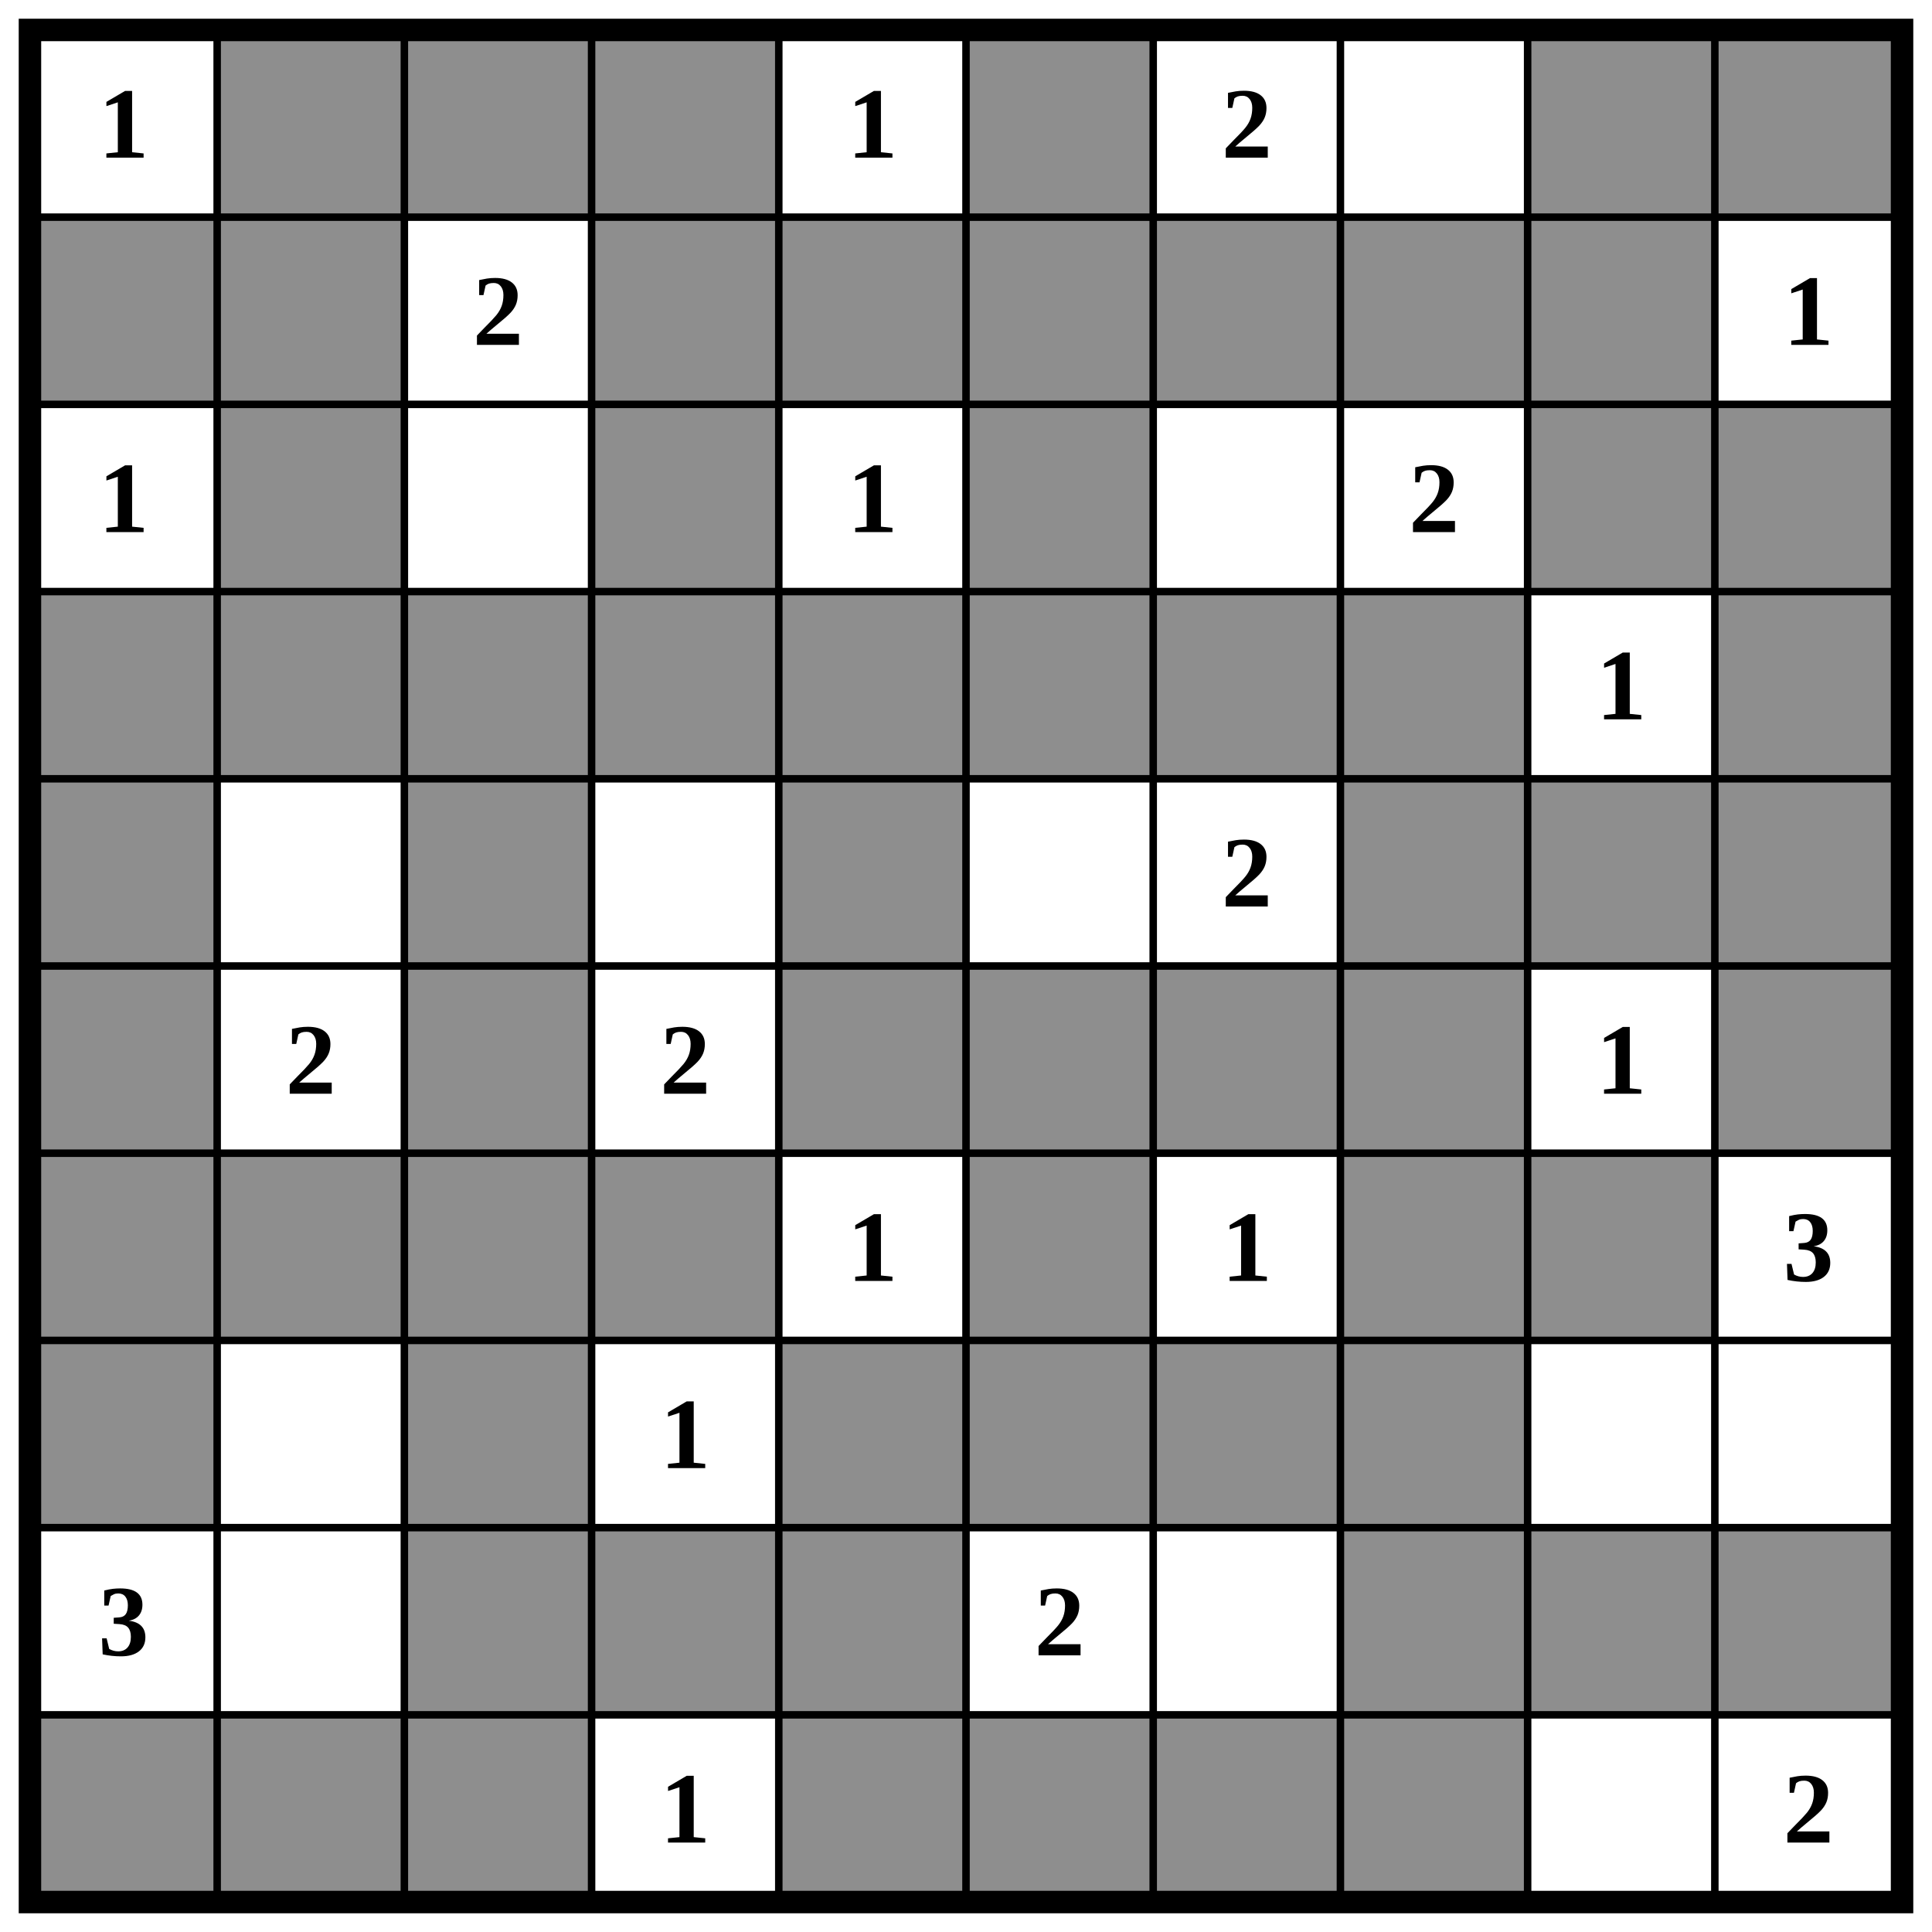
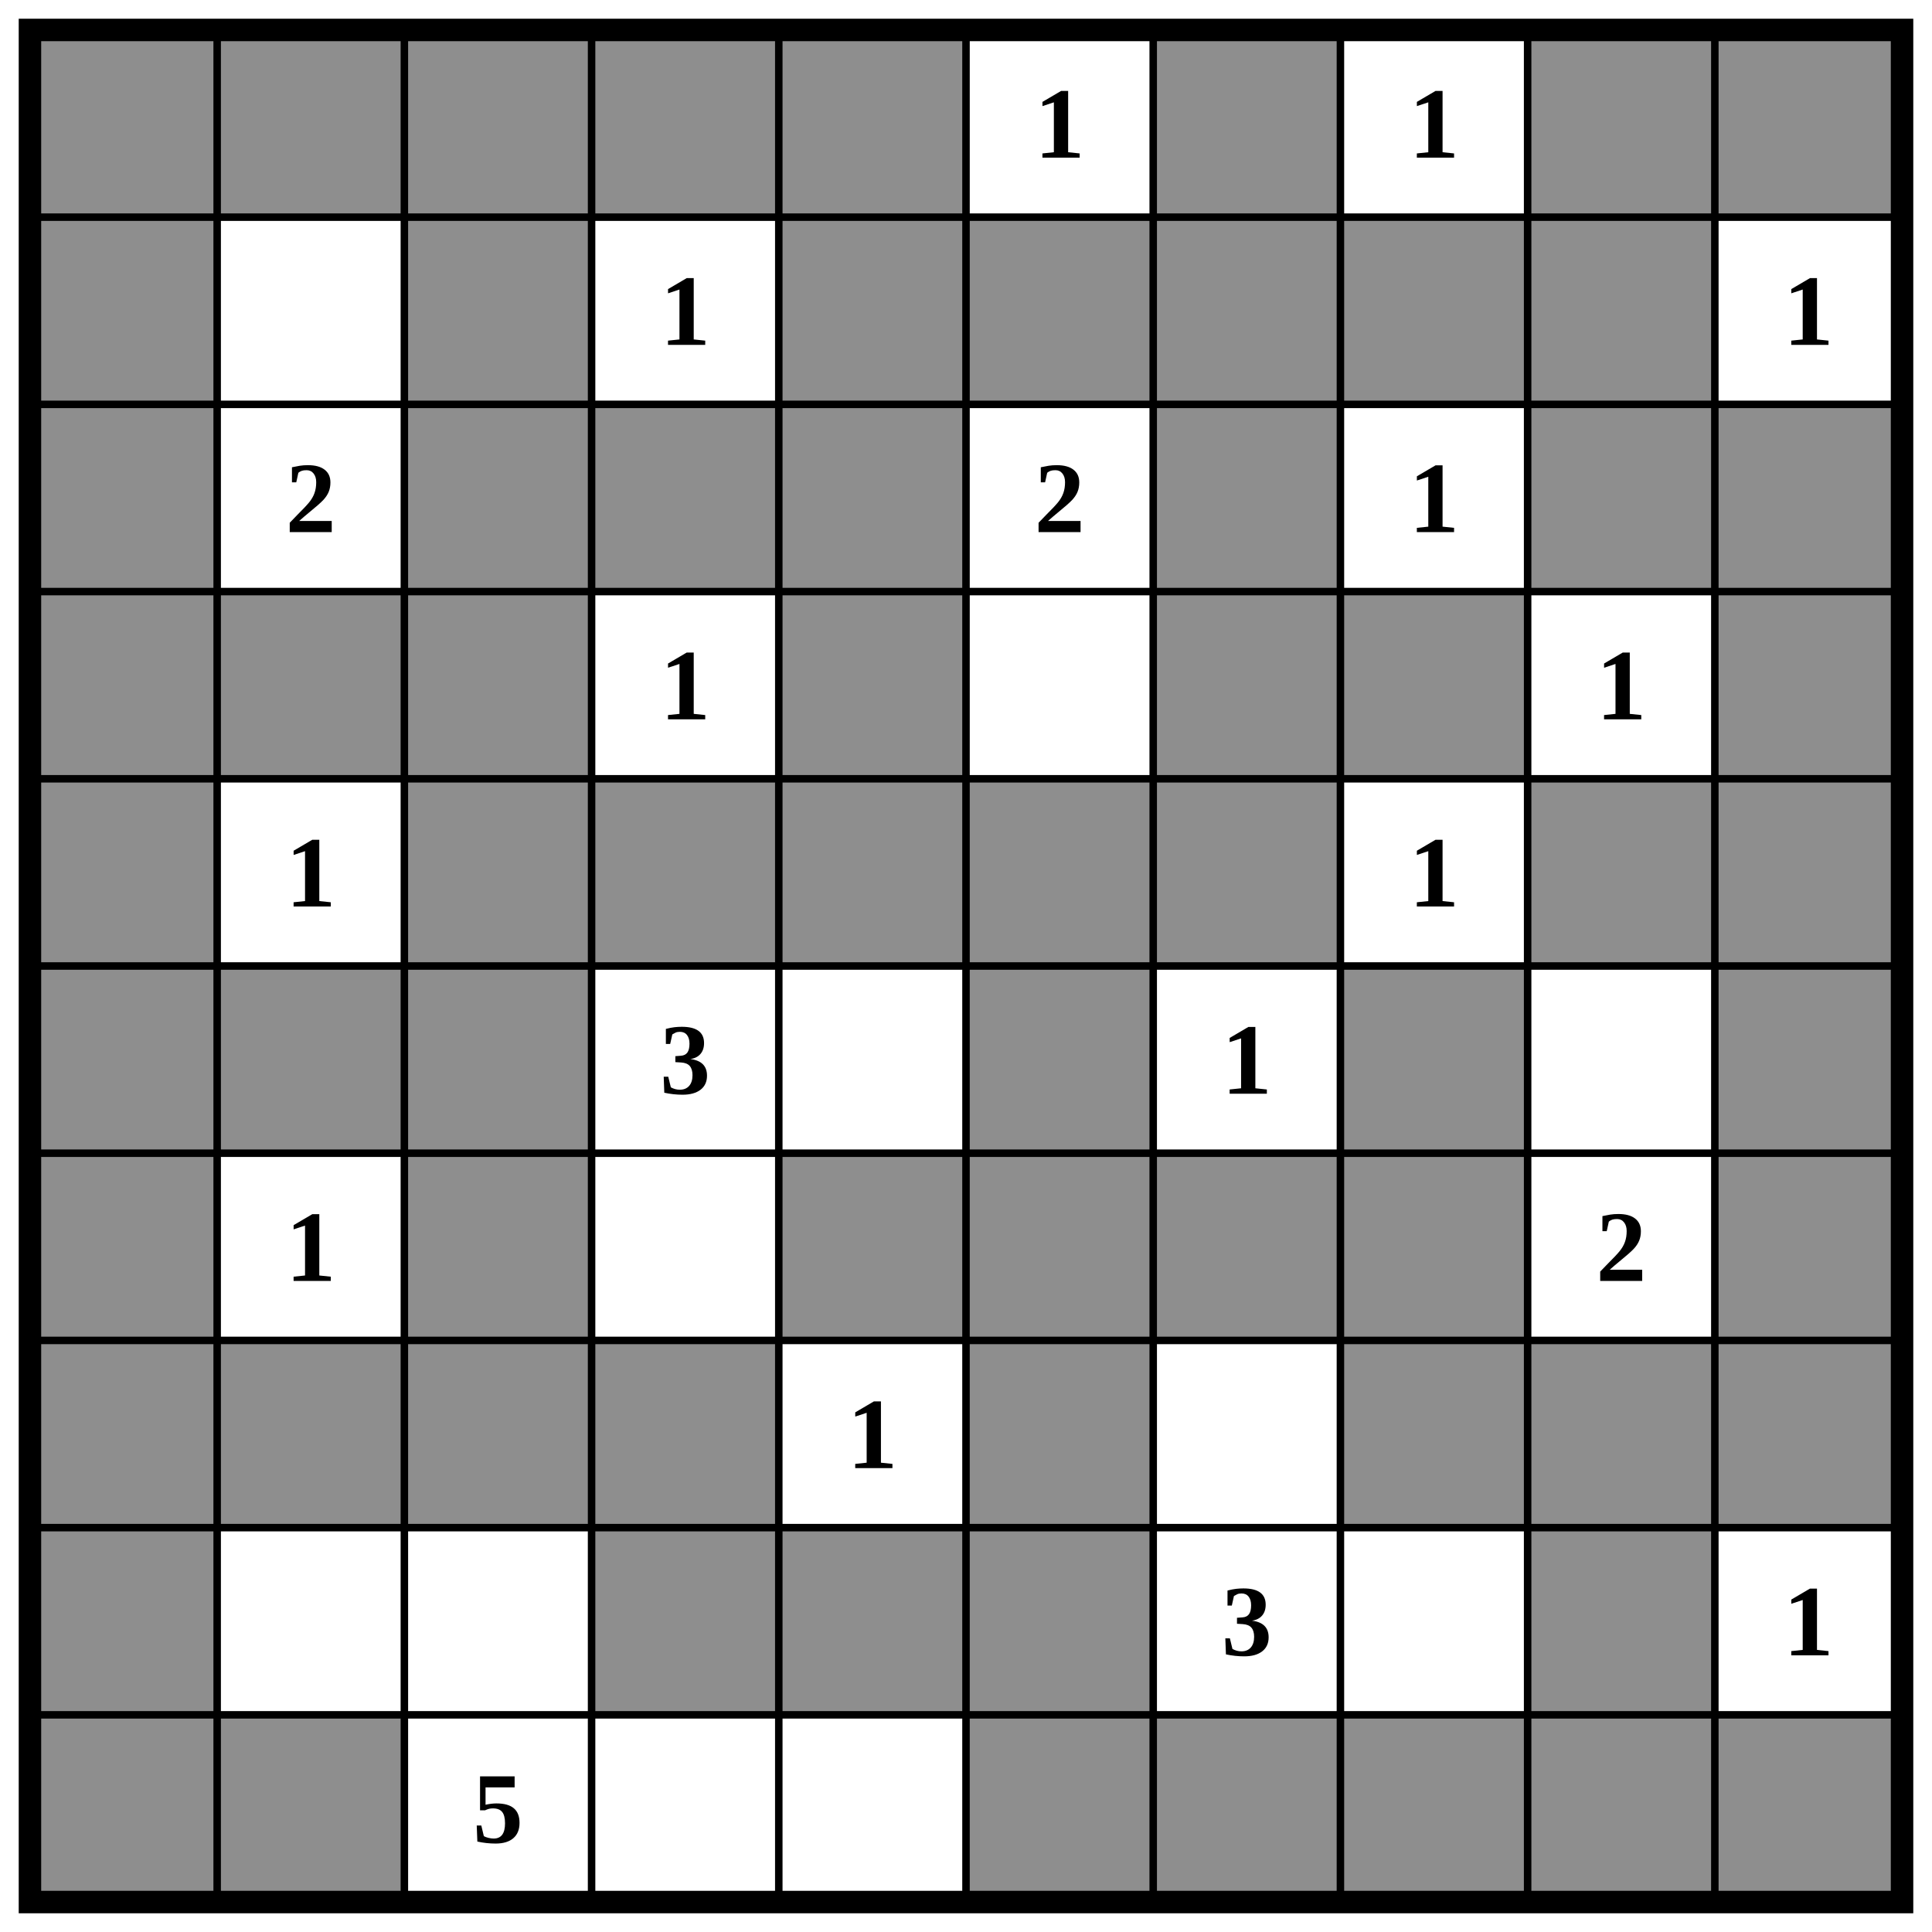
<svg xmlns="http://www.w3.org/2000/svg" class="p" viewBox="0 0 1032 1032" preserveAspectRatio="xMidYMid meet" shape-rendering="geometricPrecision">
  <g fill="#8e8e8e">
+     <rect x="16" y="16" width="100" height="100" />
    <rect x="116" y="16" width="100" height="100" />
    <rect x="216" y="16" width="100" height="100" />
    <rect x="316" y="16" width="100" height="100" />
-     <rect x="516" y="16" width="100" height="100" />
+     <rect x="416" y="16" width="100" height="100" />
+     <rect x="616" y="16" width="100" height="100" />
    <rect x="816" y="16" width="100" height="100" />
    <rect x="916" y="16" width="100" height="100" />
    <rect x="16" y="116" width="100" height="100" />
-     <rect x="116" y="116" width="100" height="100" />
-     <rect x="316" y="116" width="100" height="100" />
+     <rect x="216" y="116" width="100" height="100" />
    <rect x="416" y="116" width="100" height="100" />
    <rect x="516" y="116" width="100" height="100" />
    <rect x="616" y="116" width="100" height="100" />
    <rect x="716" y="116" width="100" height="100" />
    <rect x="816" y="116" width="100" height="100" />
-     <rect x="116" y="216" width="100" height="100" />
+     <rect x="16" y="216" width="100" height="100" />
+     <rect x="216" y="216" width="100" height="100" />
    <rect x="316" y="216" width="100" height="100" />
-     <rect x="516" y="216" width="100" height="100" />
+     <rect x="416" y="216" width="100" height="100" />
+     <rect x="616" y="216" width="100" height="100" />
    <rect x="816" y="216" width="100" height="100" />
    <rect x="916" y="216" width="100" height="100" />
    <rect x="16" y="316" width="100" height="100" />
    <rect x="116" y="316" width="100" height="100" />
    <rect x="216" y="316" width="100" height="100" />
-     <rect x="316" y="316" width="100" height="100" />
    <rect x="416" y="316" width="100" height="100" />
-     <rect x="516" y="316" width="100" height="100" />
    <rect x="616" y="316" width="100" height="100" />
    <rect x="716" y="316" width="100" height="100" />
    <rect x="916" y="316" width="100" height="100" />
    <rect x="16" y="416" width="100" height="100" />
    <rect x="216" y="416" width="100" height="100" />
+     <rect x="316" y="416" width="100" height="100" />
    <rect x="416" y="416" width="100" height="100" />
-     <rect x="716" y="416" width="100" height="100" />
+     <rect x="516" y="416" width="100" height="100" />
+     <rect x="616" y="416" width="100" height="100" />
    <rect x="816" y="416" width="100" height="100" />
    <rect x="916" y="416" width="100" height="100" />
    <rect x="16" y="516" width="100" height="100" />
+     <rect x="116" y="516" width="100" height="100" />
    <rect x="216" y="516" width="100" height="100" />
-     <rect x="416" y="516" width="100" height="100" />
    <rect x="516" y="516" width="100" height="100" />
-     <rect x="616" y="516" width="100" height="100" />
    <rect x="716" y="516" width="100" height="100" />
    <rect x="916" y="516" width="100" height="100" />
    <rect x="16" y="616" width="100" height="100" />
-     <rect x="116" y="616" width="100" height="100" />
    <rect x="216" y="616" width="100" height="100" />
-     <rect x="316" y="616" width="100" height="100" />
+     <rect x="416" y="616" width="100" height="100" />
    <rect x="516" y="616" width="100" height="100" />
+     <rect x="616" y="616" width="100" height="100" />
    <rect x="716" y="616" width="100" height="100" />
-     <rect x="816" y="616" width="100" height="100" />
+     <rect x="916" y="616" width="100" height="100" />
    <rect x="16" y="716" width="100" height="100" />
+     <rect x="116" y="716" width="100" height="100" />
    <rect x="216" y="716" width="100" height="100" />
-     <rect x="416" y="716" width="100" height="100" />
+     <rect x="316" y="716" width="100" height="100" />
    <rect x="516" y="716" width="100" height="100" />
-     <rect x="616" y="716" width="100" height="100" />
    <rect x="716" y="716" width="100" height="100" />
-     <rect x="216" y="816" width="100" height="100" />
+     <rect x="816" y="716" width="100" height="100" />
+     <rect x="916" y="716" width="100" height="100" />
+     <rect x="16" y="816" width="100" height="100" />
    <rect x="316" y="816" width="100" height="100" />
    <rect x="416" y="816" width="100" height="100" />
-     <rect x="716" y="816" width="100" height="100" />
+     <rect x="516" y="816" width="100" height="100" />
    <rect x="816" y="816" width="100" height="100" />
-     <rect x="916" y="816" width="100" height="100" />
    <rect x="16" y="916" width="100" height="100" />
    <rect x="116" y="916" width="100" height="100" />
-     <rect x="216" y="916" width="100" height="100" />
-     <rect x="416" y="916" width="100" height="100" />
    <rect x="516" y="916" width="100" height="100" />
    <rect x="616" y="916" width="100" height="100" />
    <rect x="716" y="916" width="100" height="100" />
+     <rect x="816" y="916" width="100" height="100" />
+     <rect x="916" y="916" width="100" height="100" />
  </g>
  <path d="M16 116H1016M16 216H1016M16 316H1016M16 416H1016M16 516H1016M16 616H1016M16 716H1016M16 816H1016M16 916H1016M116 16V1016M216 16V1016M316 16V1016M416 16V1016M516 16V1016M616 16V1016M716 16V1016M816 16V1016M916 16V1016" fill="none" stroke="#000" stroke-width="4" stroke-linecap="square" />
  <rect x="16" y="16" width="1000" height="1000" fill="none" stroke="#000" stroke-width="12" />
  <g fill="#000" font-size="54" font-weight="700" text-anchor="middle" dominant-baseline="central">
-     <text x="66" y="66">1</text>
-     <text x="466" y="66">1</text>
-     <text x="666" y="66">2</text>
-     <text x="266" y="166">2</text>
+     <text x="566" y="66">1</text>
+     <text x="766" y="66">1</text>
+     <text x="366" y="166">1</text>
    <text x="966" y="166">1</text>
-     <text x="66" y="266">1</text>
-     <text x="466" y="266">1</text>
-     <text x="766" y="266">2</text>
+     <text x="166" y="266">2</text>
+     <text x="566" y="266">2</text>
+     <text x="766" y="266">1</text>
+     <text x="366" y="366">1</text>
    <text x="866" y="366">1</text>
-     <text x="666" y="466">2</text>
-     <text x="166" y="566">2</text>
-     <text x="366" y="566">2</text>
-     <text x="866" y="566">1</text>
-     <text x="466" y="666">1</text>
-     <text x="666" y="666">1</text>
-     <text x="966" y="666">3</text>
-     <text x="366" y="766">1</text>
-     <text x="66" y="866">3</text>
-     <text x="566" y="866">2</text>
-     <text x="366" y="966">1</text>
-     <text x="966" y="966">2</text>
+     <text x="166" y="466">1</text>
+     <text x="766" y="466">1</text>
+     <text x="366" y="566">3</text>
+     <text x="666" y="566">1</text>
+     <text x="166" y="666">1</text>
+     <text x="866" y="666">2</text>
+     <text x="466" y="766">1</text>
+     <text x="666" y="866">3</text>
+     <text x="966" y="866">1</text>
+     <text x="266" y="966">5</text>
  </g>
</svg>
